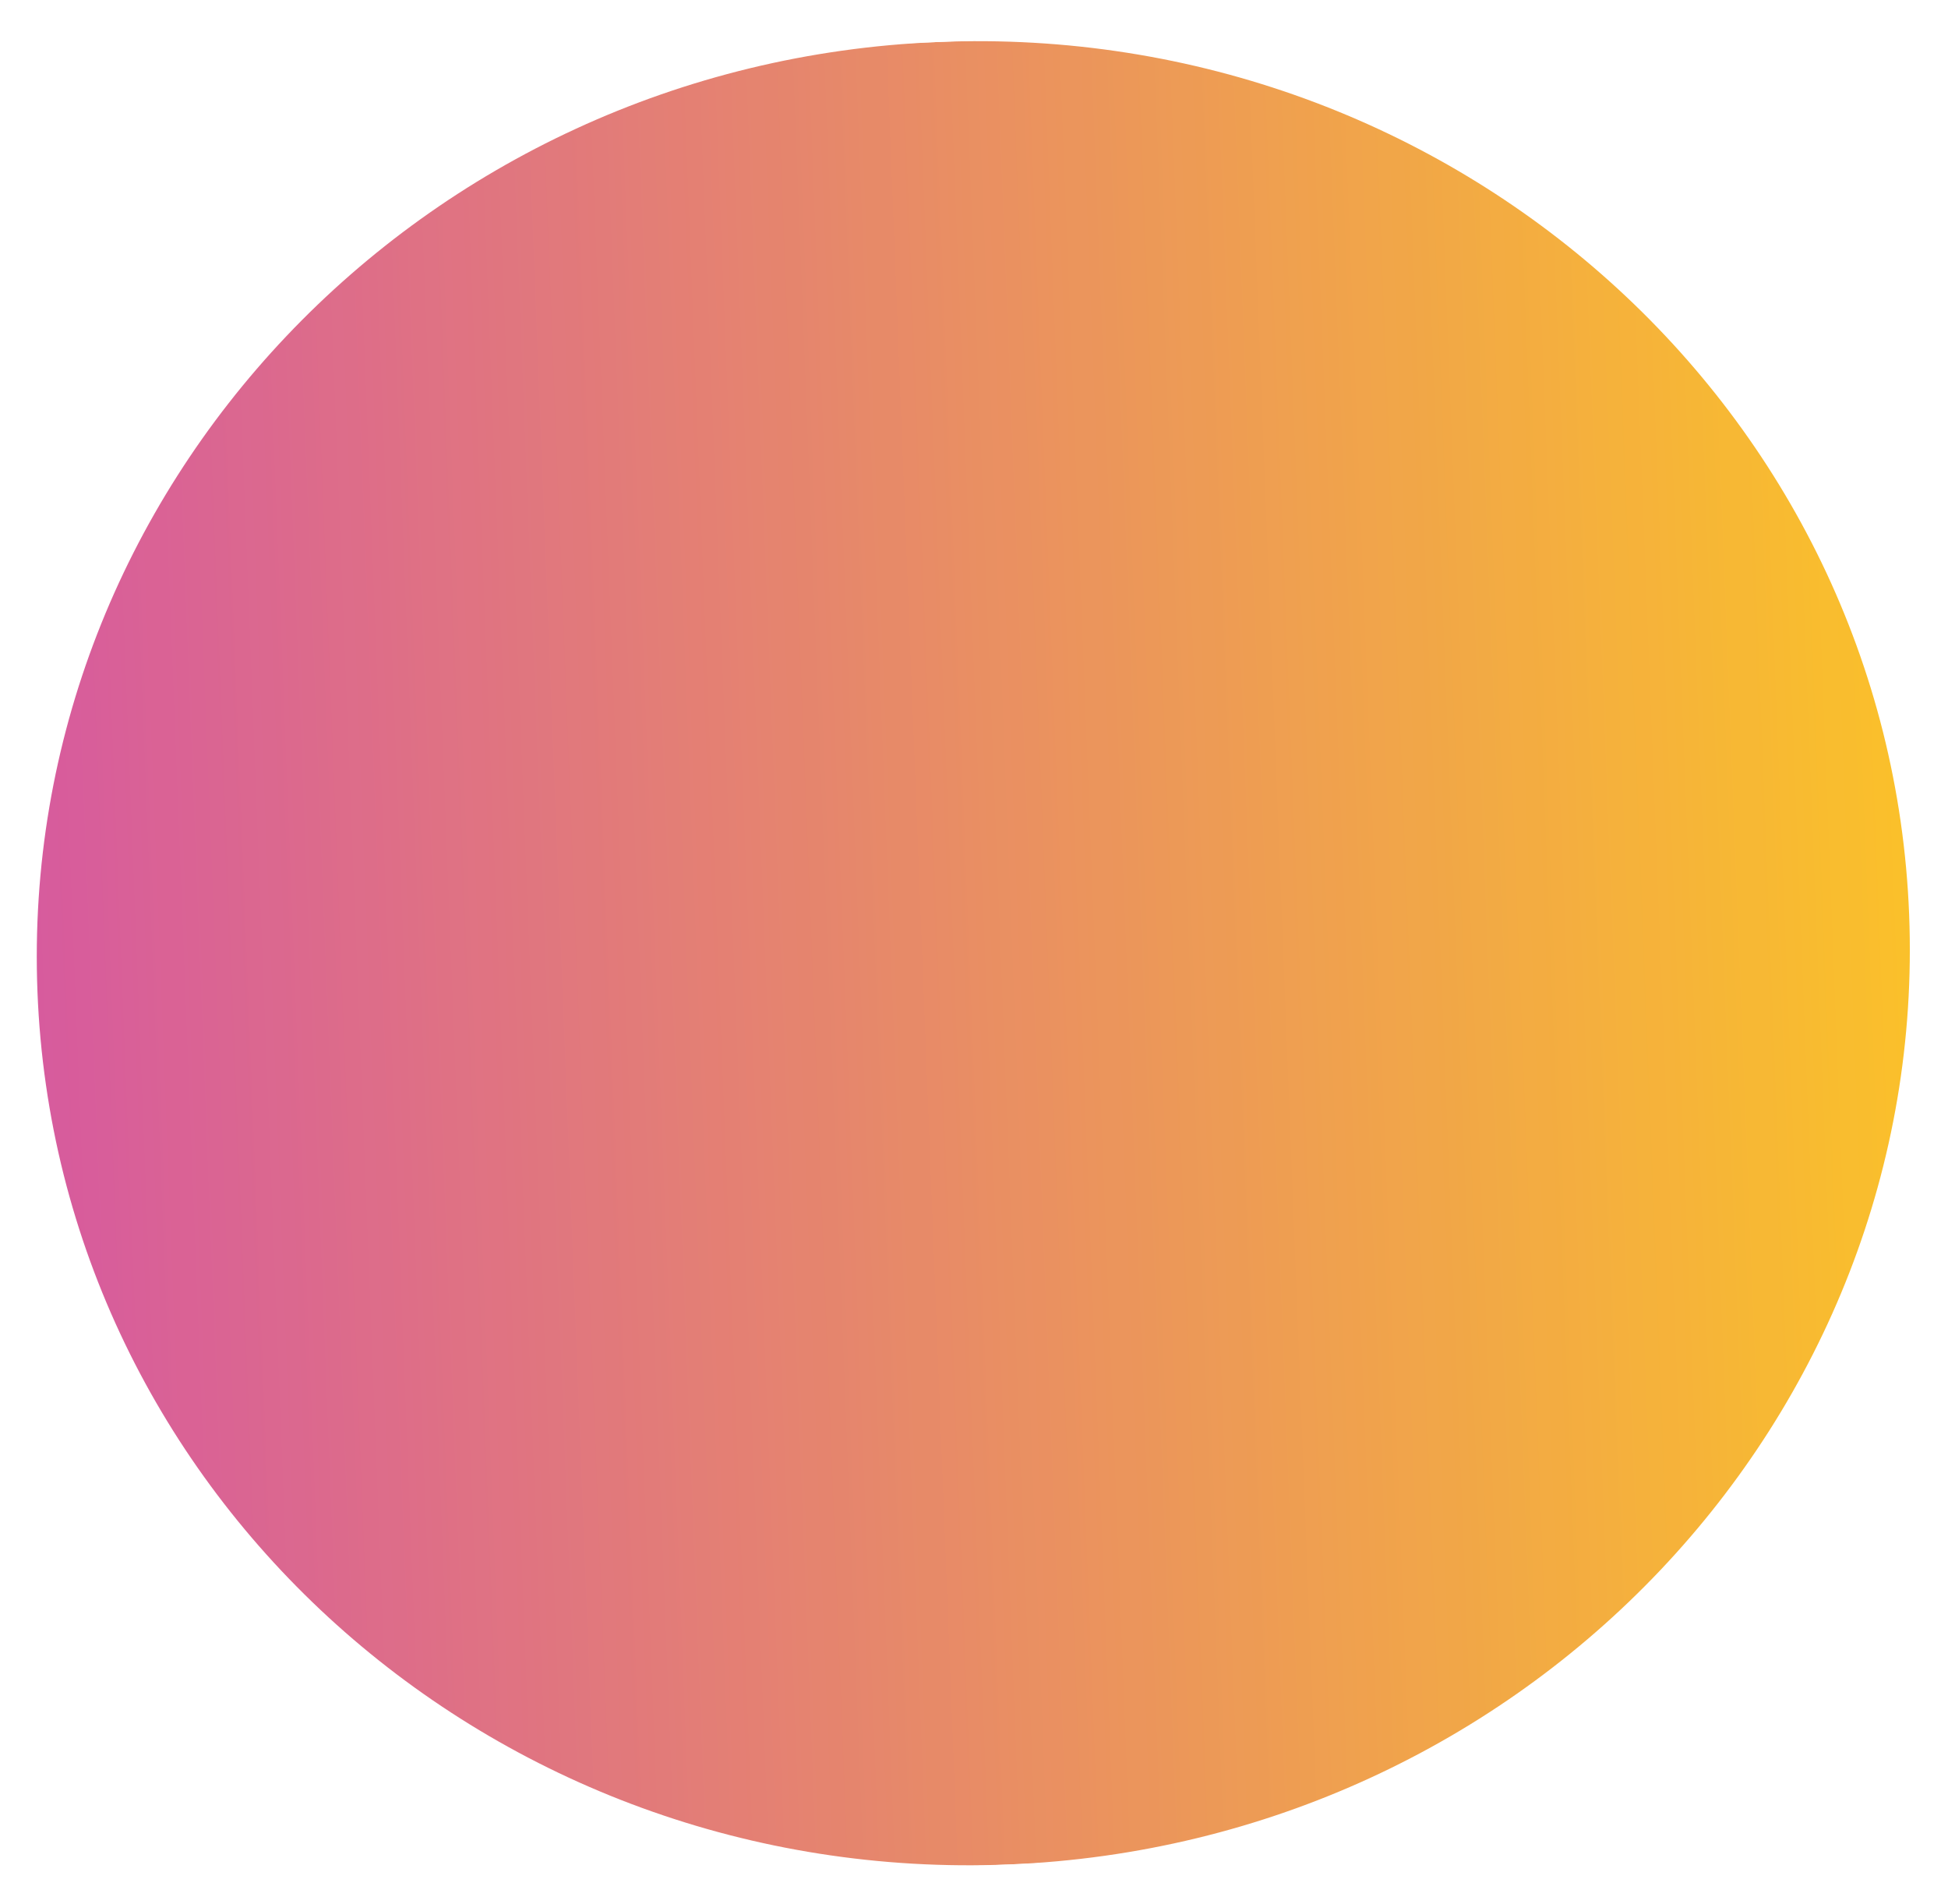
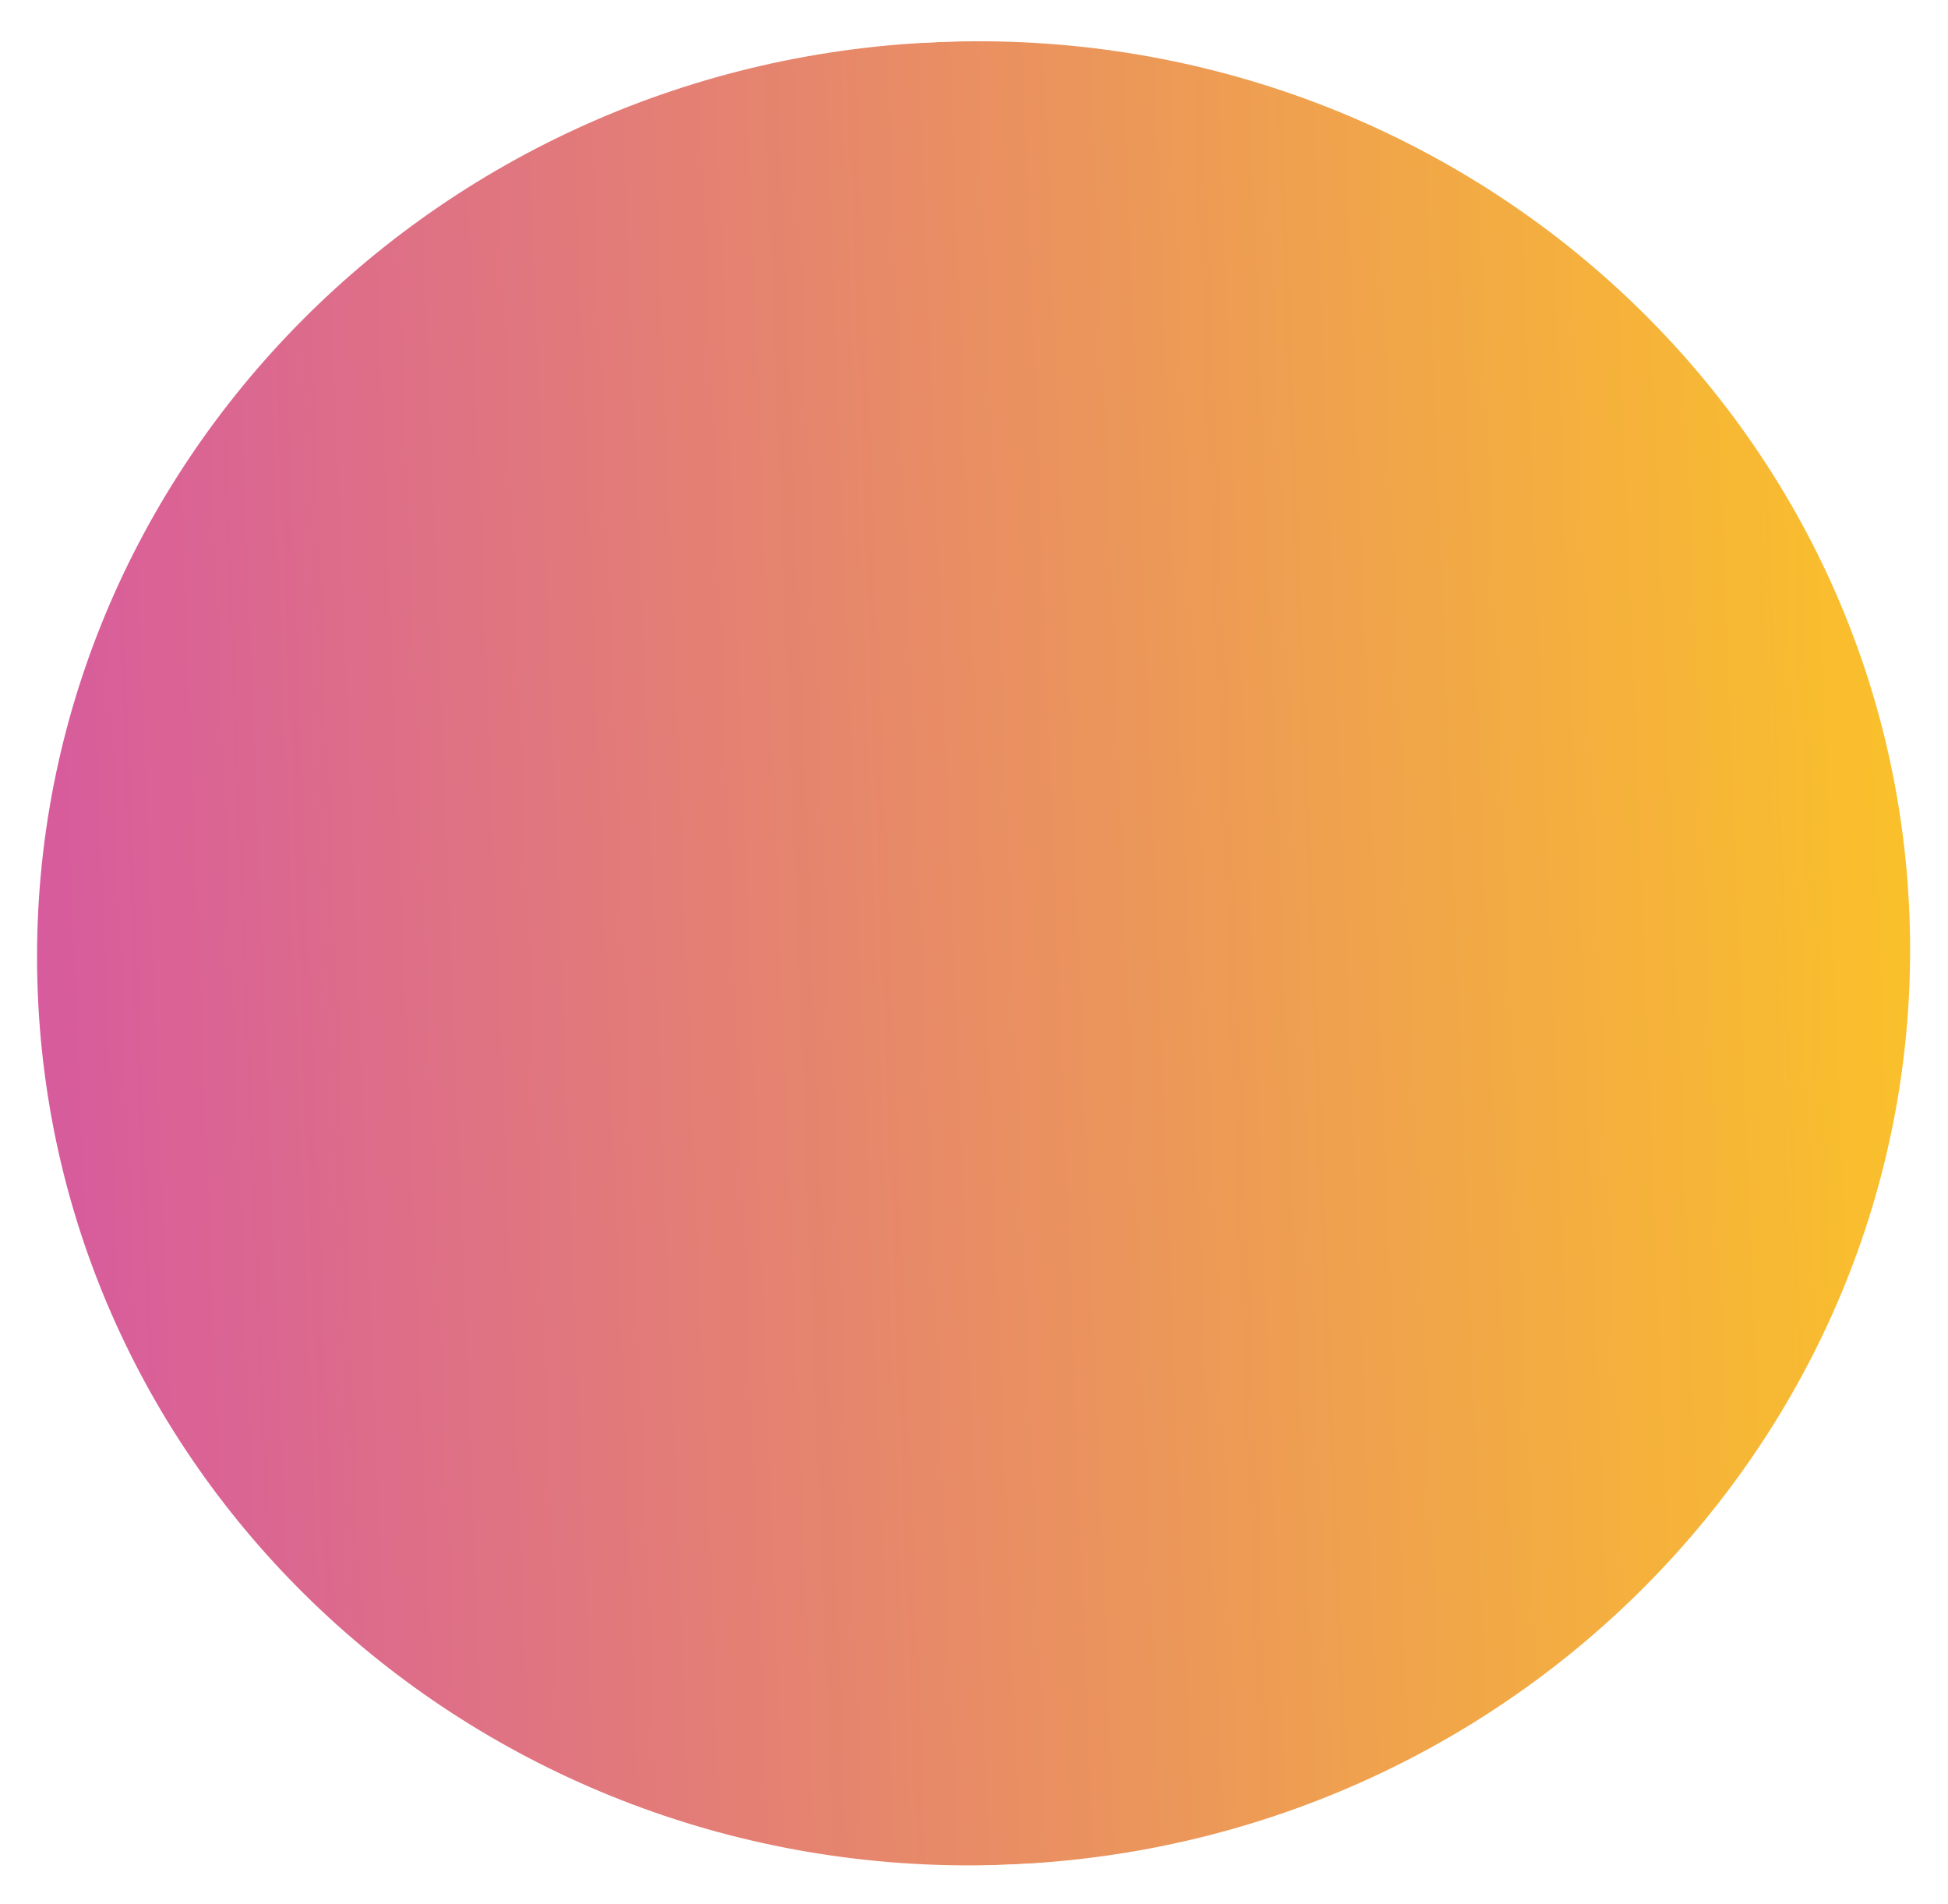
<svg xmlns="http://www.w3.org/2000/svg" width="391" height="382" viewBox="0 0 391 382" fill="none">
  <mask id="a" maskUnits="userSpaceOnUse" x="7" y="8" width="377" height="367">
-     <ellipse rx="188" ry="183" transform="rotate(177.64 95.71 97.657) skewX(-.121)" fill="#D9D9D9" />
+     <ellipse rx="188" ry="183" transform="rotate(177.64 95.737 97.667) skewX(-.121)" fill="#D9D9D9" />
  </mask>
  <g mask="url(#a)">
-     <path transform="rotate(177.64 198.602 187.076) skewX(-.121)" fill="url(#paint0_linear_1035_246)" d="M0 0h425.333v366H0z" />
+     <path transform="rotate(177.64 198.63 187.086) skewX(-.121)" fill="url(#paint0_linear_1035_246)" d="M0 0h425.333v366H0z" />
  </g>
  <defs>
    <linearGradient id="paint0_linear_1035_246" x1="0" y1="183" x2="425.333" y2="183" gradientUnits="userSpaceOnUse">
      <stop stop-color="#FBBA00" />
      <stop offset="1" stop-color="#C39" />
    </linearGradient>
  </defs>
</svg>
